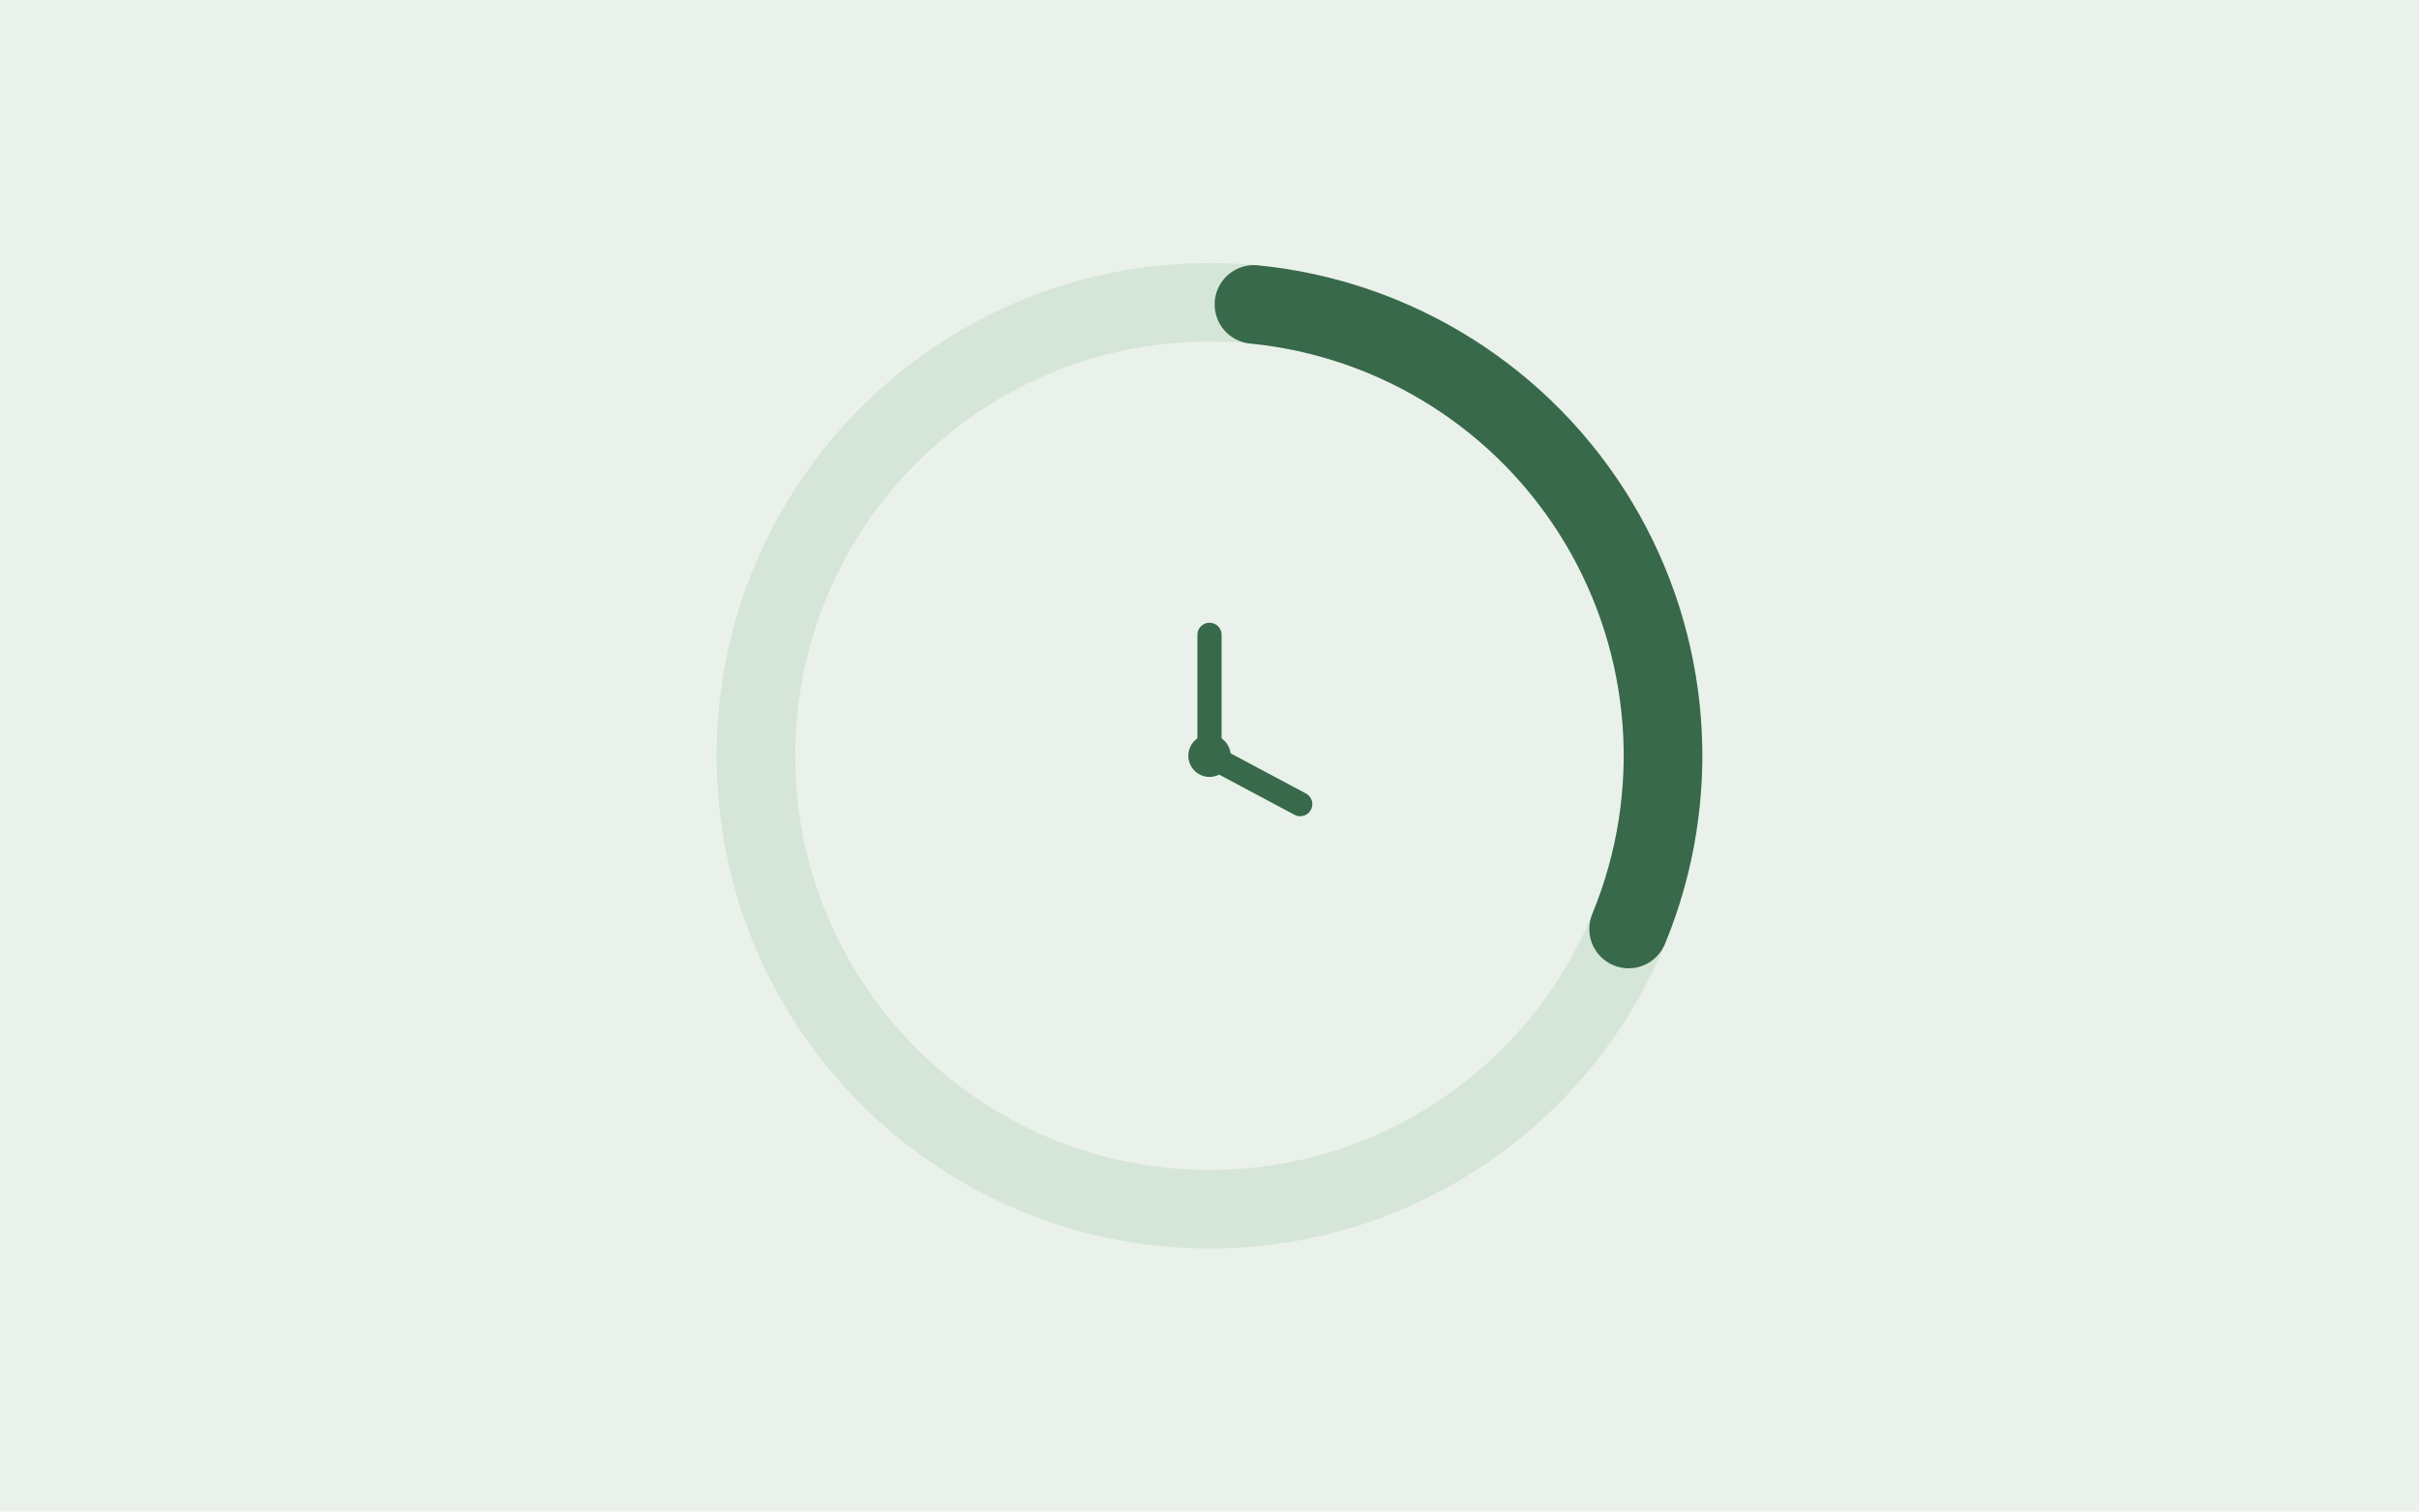
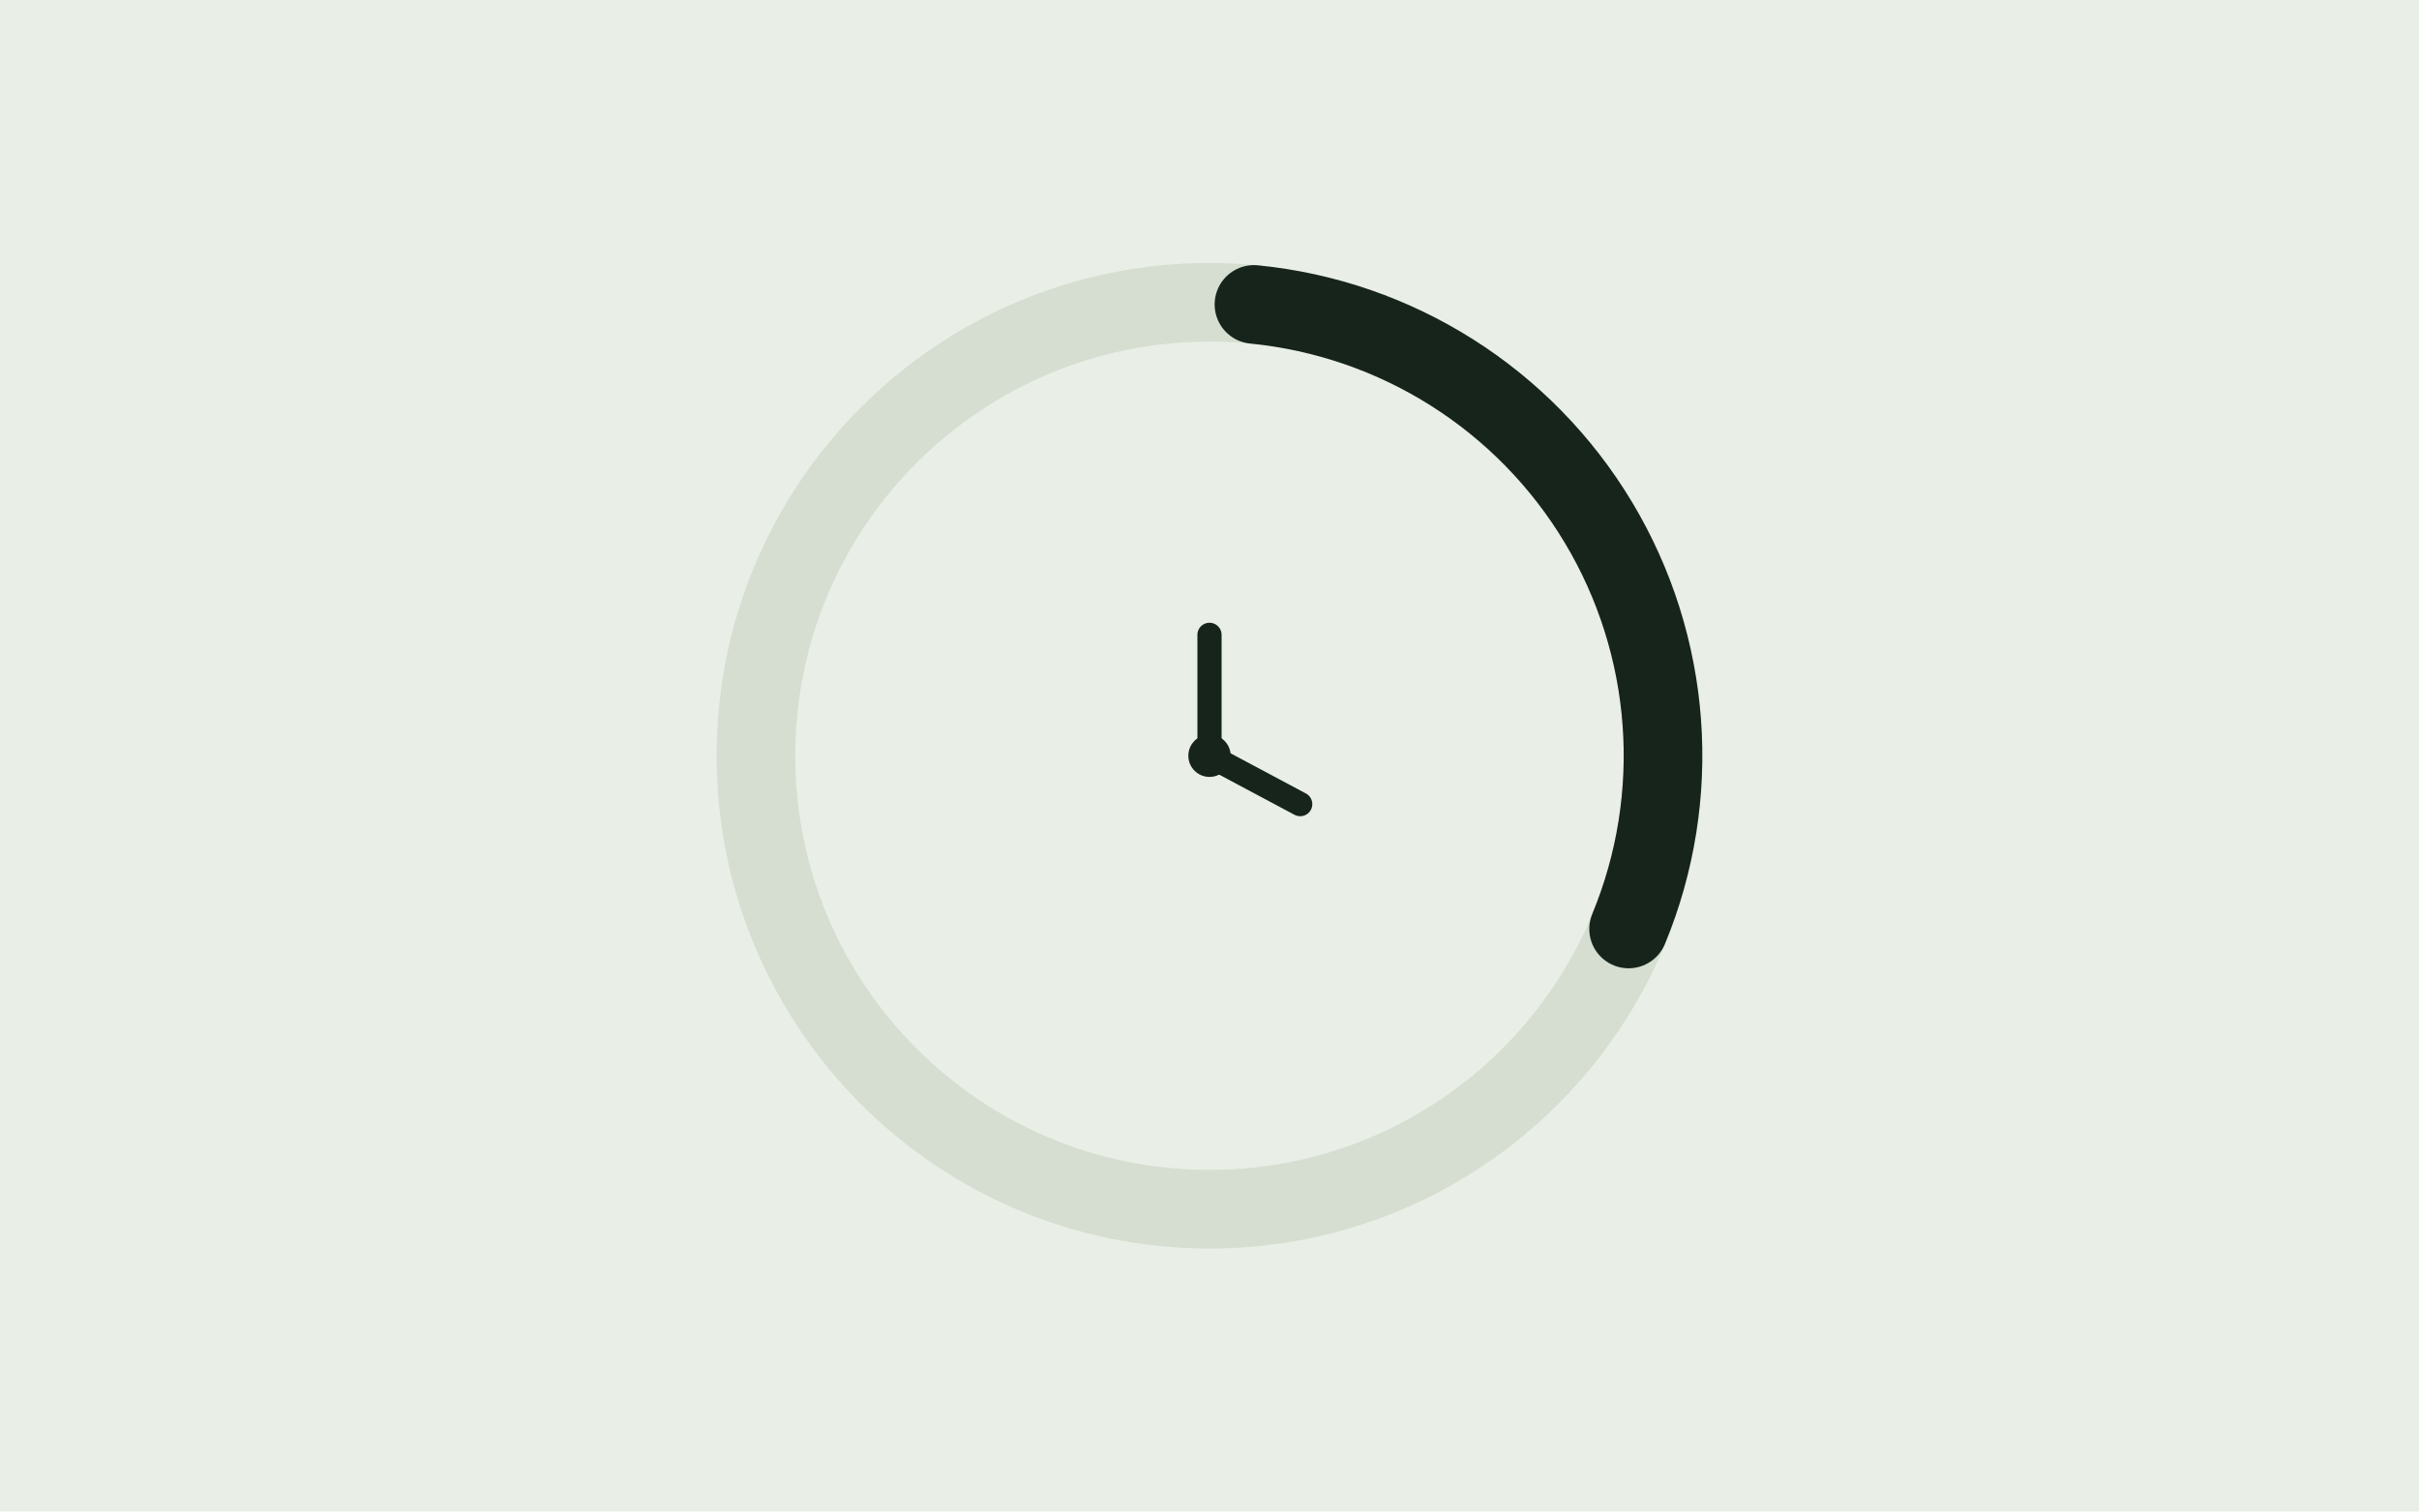
<svg xmlns="http://www.w3.org/2000/svg" viewBox="0 0 800 500" width="800" height="500" role="img">
-   <rect width="800" height="500" fill="#eaf1ea" />
-   <circle cx="400" cy="250" r="150" fill="none" stroke="#d5e5d8" stroke-width="26" />
-   <path d="M 414.7 100.7 A 150 150 0 0 1 538.6 307.3" fill="none" stroke="#38694a" stroke-width="26" stroke-linecap="round" />
-   <circle cx="400" cy="250" r="64" fill="#eaf1ea" />
-   <circle cx="400" cy="250" r="7" fill="#38694a" />
-   <path d="M 400 250 L 400 210 M 400 250 L 430 266" stroke="#38694a" stroke-width="8" stroke-linecap="round" fill="none" />
+   <rect width="800" height="500" fill="#e9eee6" />
+   <circle cx="400" cy="250" r="150" fill="none" stroke="#d5ded0" stroke-width="26" />
+   <path d="M 414.7 100.7 A 150 150 0 0 1 538.6 307.3" fill="none" stroke="#16241c" stroke-width="26" stroke-linecap="round" />
+   <circle cx="400" cy="250" r="64" fill="#e9eee6" />
+   <circle cx="400" cy="250" r="7" fill="#16241c" />
+   <path d="M 400 250 L 400 210 M 400 250 L 430 266" stroke="#16241c" stroke-width="8" stroke-linecap="round" fill="none" />
</svg>
